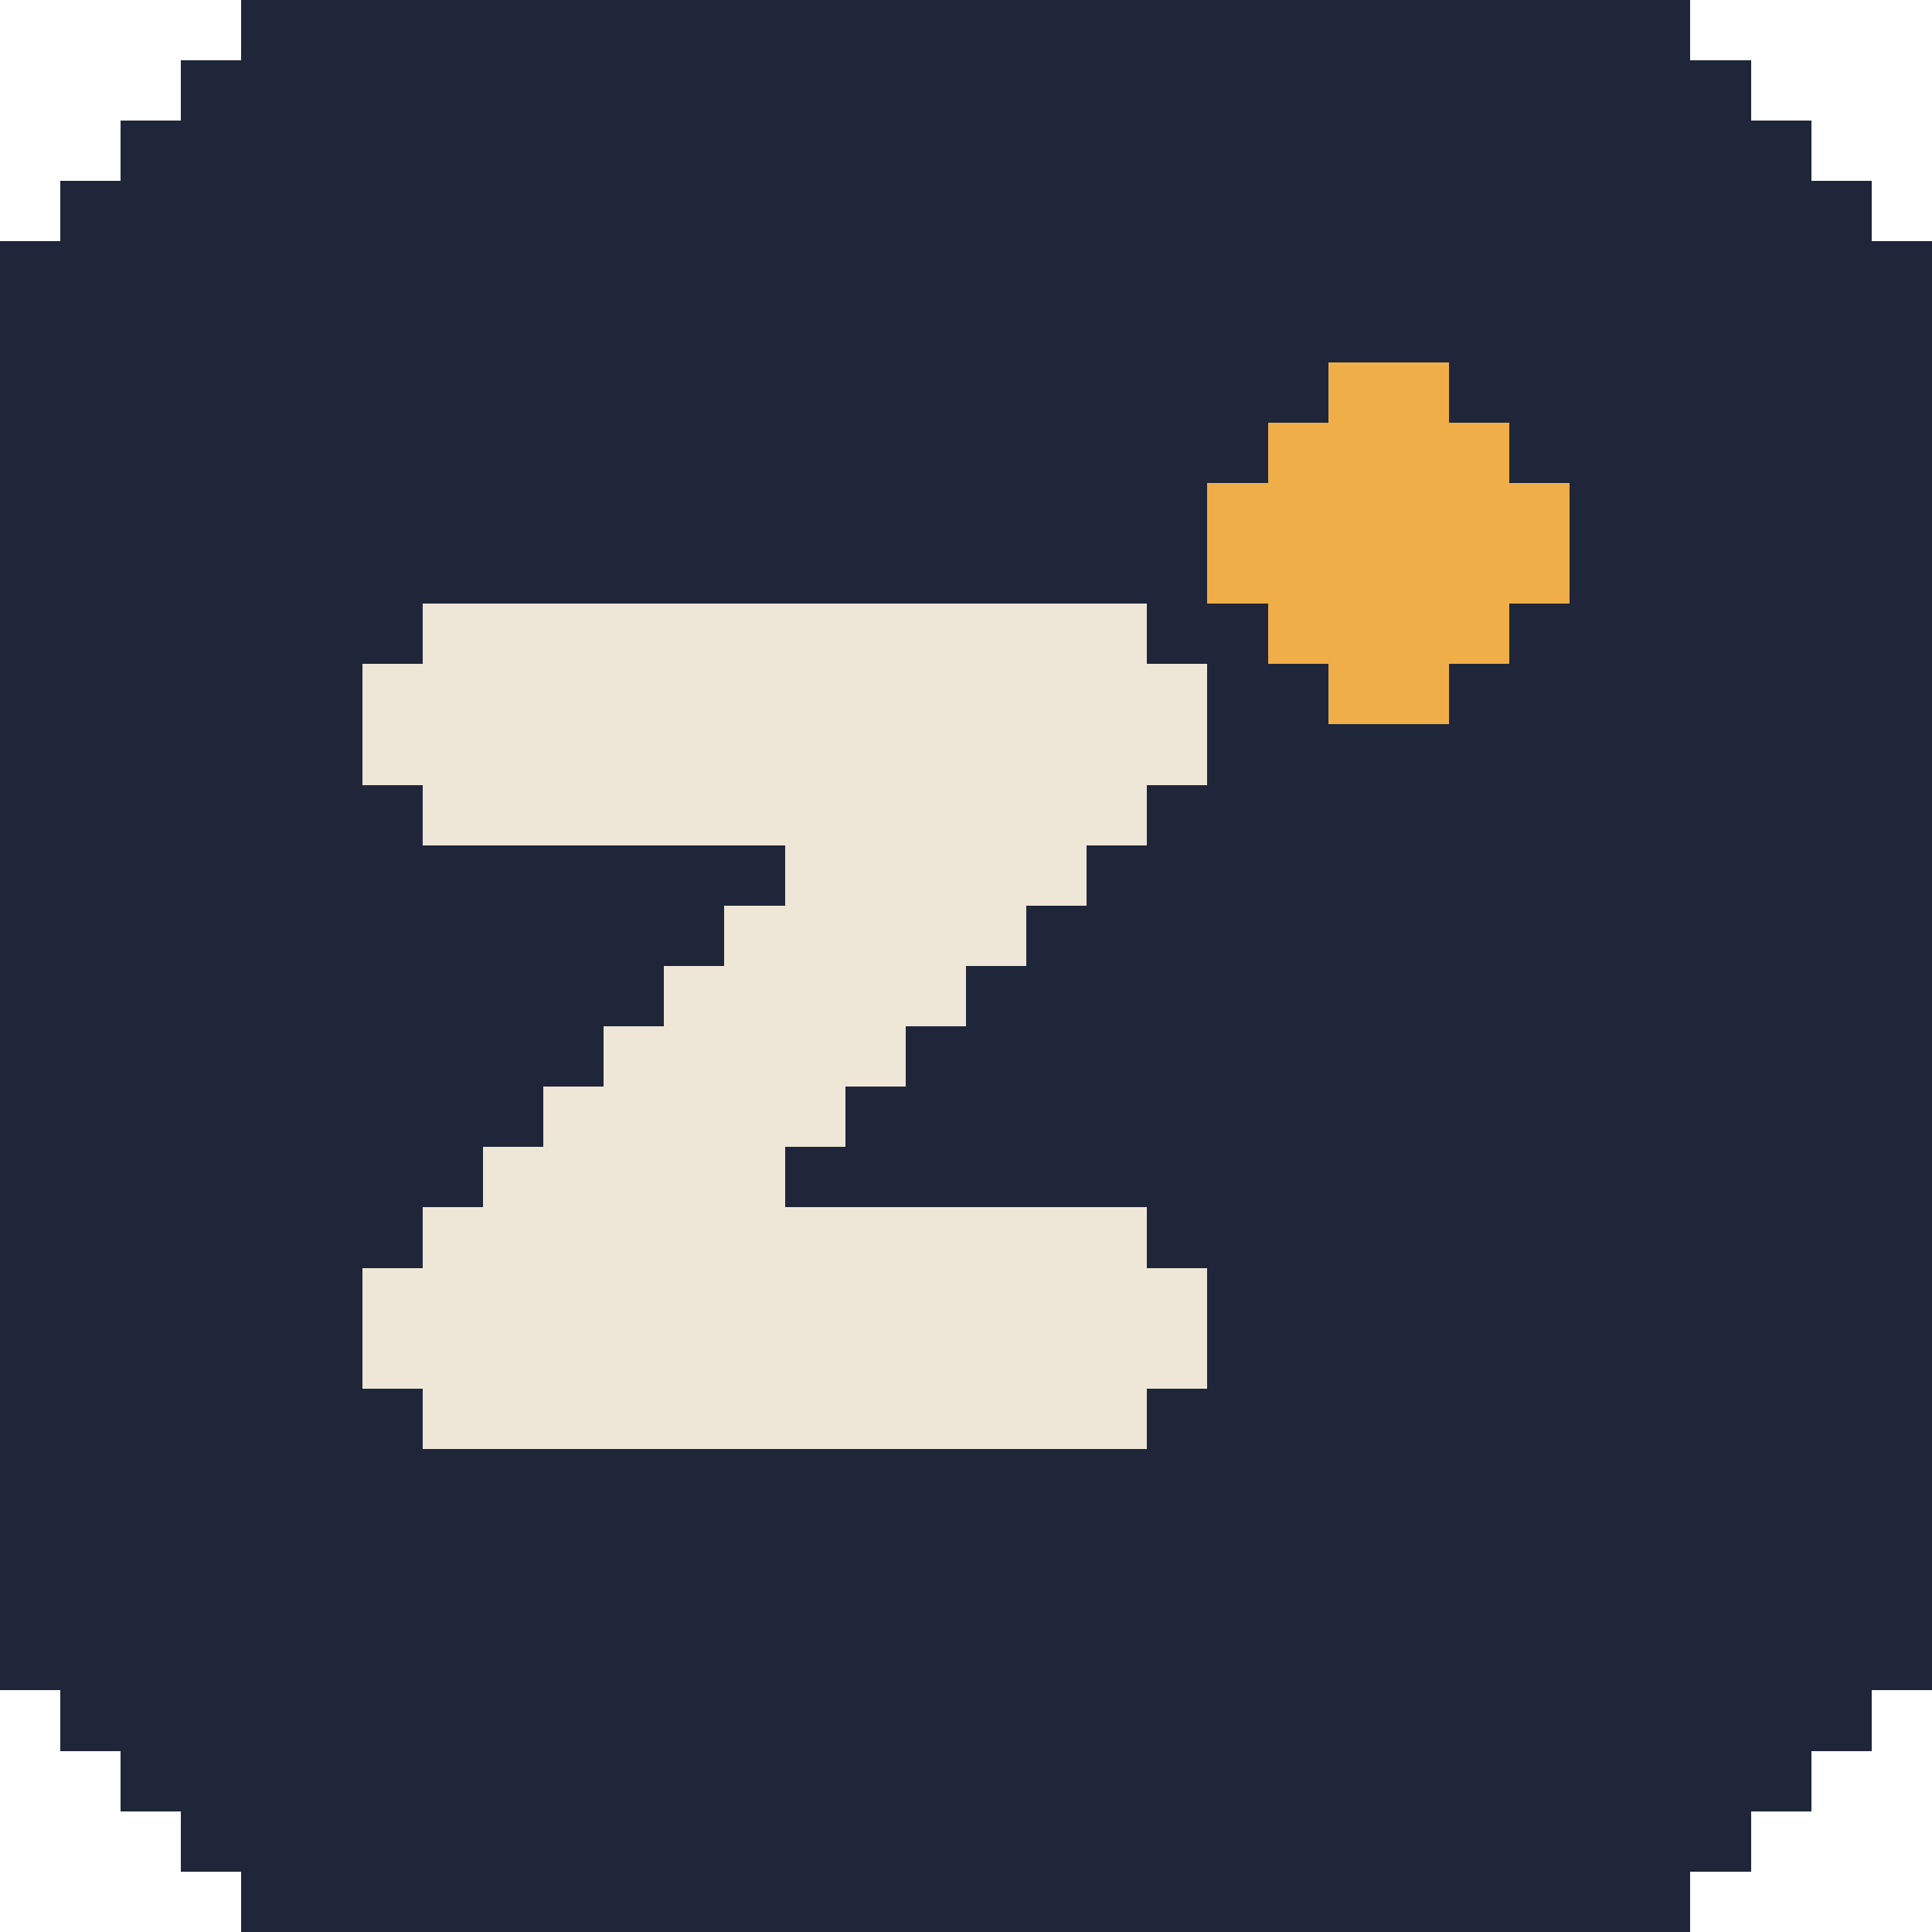
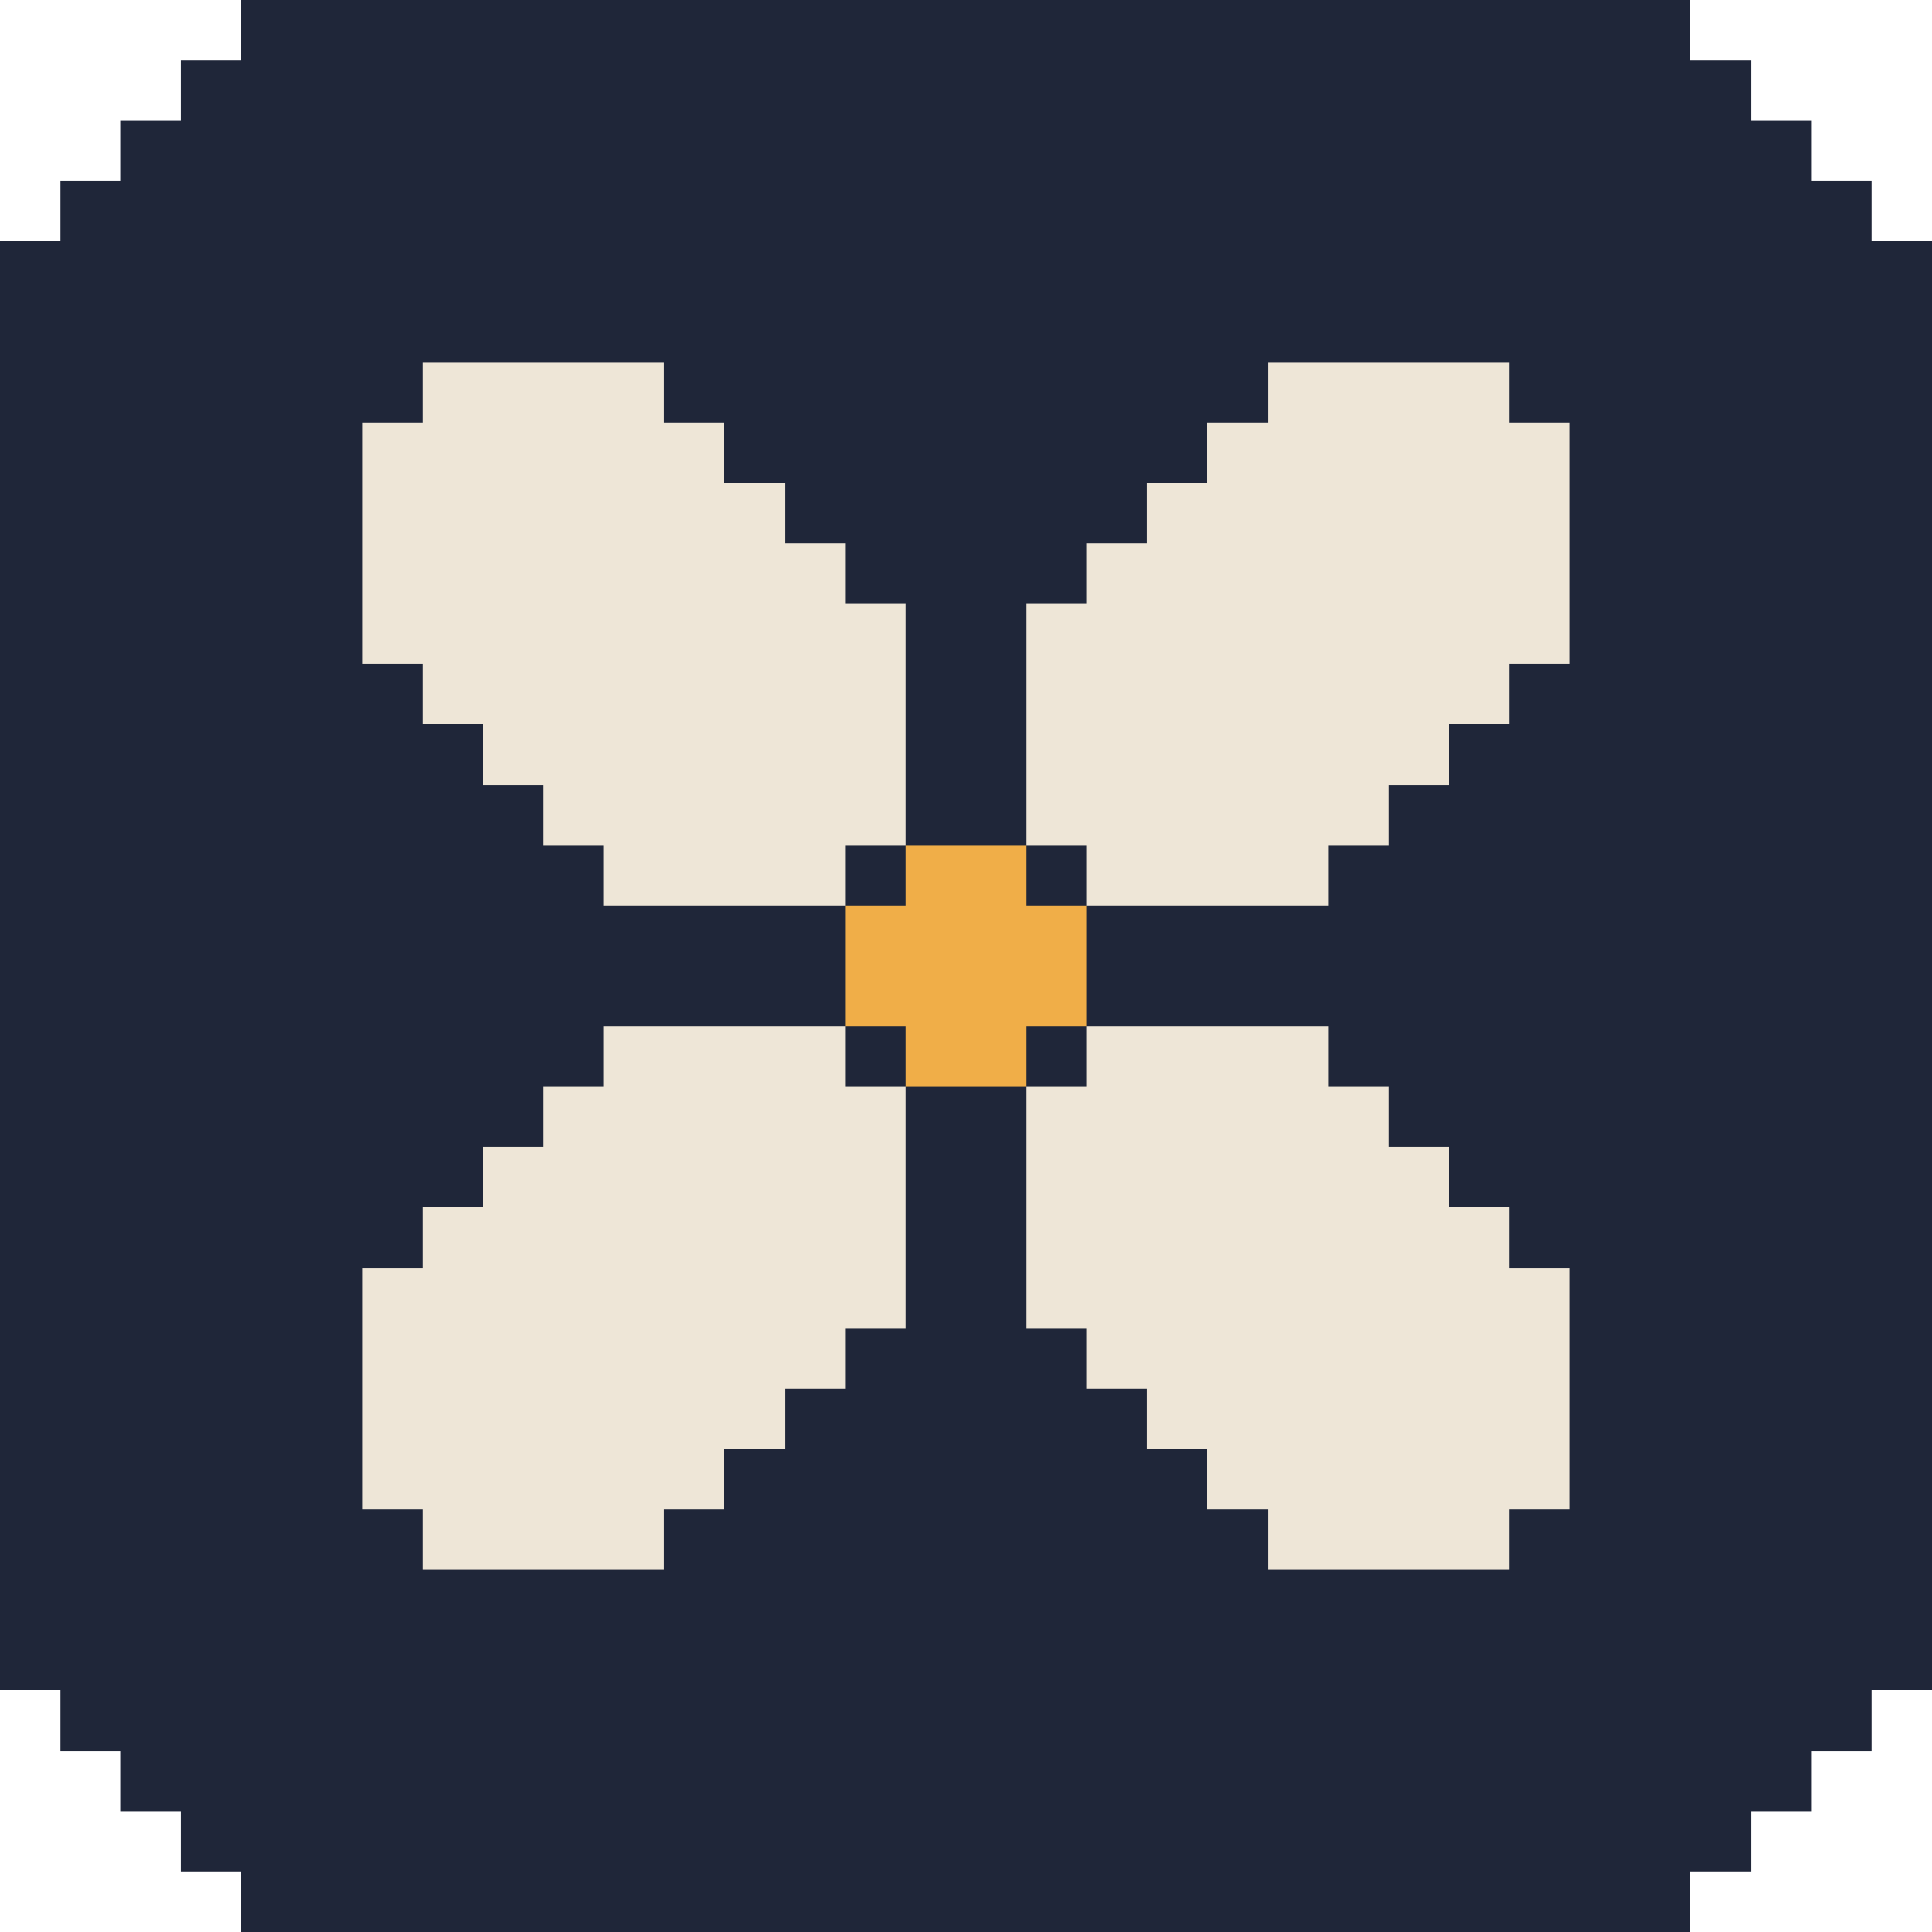
<svg xmlns="http://www.w3.org/2000/svg" viewBox="0 0 32 32" width="32" height="32" shape-rendering="crispEdges">
  <rect x="4" y="0" width="24" height="1" fill="#1f2639" />
  <rect x="3" y="1" width="26" height="1" fill="#1f2639" />
  <rect x="2" y="2" width="28" height="1" fill="#1f2639" />
  <rect x="1" y="3" width="30" height="1" fill="#1f2639" />
  <rect x="0" y="4" width="32" height="1" fill="#1f2639" />
  <rect x="0" y="5" width="32" height="1" fill="#1f2639" />
-   <rect x="0" y="6" width="22" height="1" fill="#1f2639" />
-   <rect x="22" y="6" width="2" height="1" fill="#f0ae48" />
-   <rect x="24" y="6" width="8" height="1" fill="#1f2639" />
-   <rect x="0" y="7" width="21" height="1" fill="#1f2639" />
-   <rect x="21" y="7" width="4" height="1" fill="#f0ae48" />
-   <rect x="25" y="7" width="7" height="1" fill="#1f2639" />
-   <rect x="0" y="8" width="20" height="1" fill="#1f2639" />
-   <rect x="20" y="8" width="6" height="1" fill="#f0ae48" />
+   <rect x="0" y="6" width="7" height="1" fill="#1f2639" />
+   <rect x="7" y="6" width="4" height="1" fill="#eee6d7" />
+   <rect x="11" y="6" width="10" height="1" fill="#1f2639" />
+   <rect x="21" y="6" width="4" height="1" fill="#eee6d7" />
+   <rect x="25" y="6" width="7" height="1" fill="#1f2639" />
+   <rect x="0" y="7" width="6" height="1" fill="#1f2639" />
+   <rect x="6" y="7" width="6" height="1" fill="#eee6d7" />
+   <rect x="12" y="7" width="8" height="1" fill="#1f2639" />
+   <rect x="20" y="7" width="6" height="1" fill="#eee6d7" />
+   <rect x="26" y="7" width="6" height="1" fill="#1f2639" />
+   <rect x="0" y="8" width="6" height="1" fill="#1f2639" />
+   <rect x="6" y="8" width="7" height="1" fill="#eee6d7" />
+   <rect x="13" y="8" width="6" height="1" fill="#1f2639" />
+   <rect x="19" y="8" width="7" height="1" fill="#eee6d7" />
  <rect x="26" y="8" width="6" height="1" fill="#1f2639" />
-   <rect x="0" y="9" width="20" height="1" fill="#1f2639" />
-   <rect x="20" y="9" width="6" height="1" fill="#f0ae48" />
+   <rect x="0" y="9" width="6" height="1" fill="#1f2639" />
+   <rect x="6" y="9" width="8" height="1" fill="#eee6d7" />
+   <rect x="14" y="9" width="4" height="1" fill="#1f2639" />
+   <rect x="18" y="9" width="8" height="1" fill="#eee6d7" />
  <rect x="26" y="9" width="6" height="1" fill="#1f2639" />
-   <rect x="0" y="10" width="7" height="1" fill="#1f2639" />
-   <rect x="7" y="10" width="12" height="1" fill="#eee6d7" />
-   <rect x="19" y="10" width="2" height="1" fill="#1f2639" />
-   <rect x="21" y="10" width="4" height="1" fill="#f0ae48" />
-   <rect x="25" y="10" width="7" height="1" fill="#1f2639" />
-   <rect x="0" y="11" width="6" height="1" fill="#1f2639" />
-   <rect x="6" y="11" width="14" height="1" fill="#eee6d7" />
-   <rect x="20" y="11" width="2" height="1" fill="#1f2639" />
-   <rect x="22" y="11" width="2" height="1" fill="#f0ae48" />
-   <rect x="24" y="11" width="8" height="1" fill="#1f2639" />
-   <rect x="0" y="12" width="6" height="1" fill="#1f2639" />
-   <rect x="6" y="12" width="14" height="1" fill="#eee6d7" />
-   <rect x="20" y="12" width="12" height="1" fill="#1f2639" />
-   <rect x="0" y="13" width="7" height="1" fill="#1f2639" />
-   <rect x="7" y="13" width="12" height="1" fill="#eee6d7" />
-   <rect x="19" y="13" width="13" height="1" fill="#1f2639" />
-   <rect x="0" y="14" width="13" height="1" fill="#1f2639" />
-   <rect x="13" y="14" width="5" height="1" fill="#eee6d7" />
-   <rect x="18" y="14" width="14" height="1" fill="#1f2639" />
-   <rect x="0" y="15" width="12" height="1" fill="#1f2639" />
-   <rect x="12" y="15" width="5" height="1" fill="#eee6d7" />
-   <rect x="17" y="15" width="15" height="1" fill="#1f2639" />
-   <rect x="0" y="16" width="11" height="1" fill="#1f2639" />
-   <rect x="11" y="16" width="5" height="1" fill="#eee6d7" />
-   <rect x="16" y="16" width="16" height="1" fill="#1f2639" />
+   <rect x="0" y="10" width="6" height="1" fill="#1f2639" />
+   <rect x="6" y="10" width="9" height="1" fill="#eee6d7" />
+   <rect x="15" y="10" width="2" height="1" fill="#1f2639" />
+   <rect x="17" y="10" width="9" height="1" fill="#eee6d7" />
+   <rect x="26" y="10" width="6" height="1" fill="#1f2639" />
+   <rect x="0" y="11" width="7" height="1" fill="#1f2639" />
+   <rect x="7" y="11" width="8" height="1" fill="#eee6d7" />
+   <rect x="15" y="11" width="2" height="1" fill="#1f2639" />
+   <rect x="17" y="11" width="8" height="1" fill="#eee6d7" />
+   <rect x="25" y="11" width="7" height="1" fill="#1f2639" />
+   <rect x="0" y="12" width="8" height="1" fill="#1f2639" />
+   <rect x="8" y="12" width="7" height="1" fill="#eee6d7" />
+   <rect x="15" y="12" width="2" height="1" fill="#1f2639" />
+   <rect x="17" y="12" width="7" height="1" fill="#eee6d7" />
+   <rect x="24" y="12" width="8" height="1" fill="#1f2639" />
+   <rect x="0" y="13" width="9" height="1" fill="#1f2639" />
+   <rect x="9" y="13" width="6" height="1" fill="#eee6d7" />
+   <rect x="15" y="13" width="2" height="1" fill="#1f2639" />
+   <rect x="17" y="13" width="6" height="1" fill="#eee6d7" />
+   <rect x="23" y="13" width="9" height="1" fill="#1f2639" />
+   <rect x="0" y="14" width="10" height="1" fill="#1f2639" />
+   <rect x="10" y="14" width="4" height="1" fill="#eee6d7" />
+   <rect x="14" y="14" width="1" height="1" fill="#1f2639" />
+   <rect x="15" y="14" width="2" height="1" fill="#f0ae48" />
+   <rect x="17" y="14" width="1" height="1" fill="#1f2639" />
+   <rect x="18" y="14" width="4" height="1" fill="#eee6d7" />
+   <rect x="22" y="14" width="10" height="1" fill="#1f2639" />
+   <rect x="0" y="15" width="14" height="1" fill="#1f2639" />
+   <rect x="14" y="15" width="4" height="1" fill="#f0ae48" />
+   <rect x="18" y="15" width="14" height="1" fill="#1f2639" />
+   <rect x="0" y="16" width="14" height="1" fill="#1f2639" />
+   <rect x="14" y="16" width="4" height="1" fill="#f0ae48" />
+   <rect x="18" y="16" width="14" height="1" fill="#1f2639" />
  <rect x="0" y="17" width="10" height="1" fill="#1f2639" />
-   <rect x="10" y="17" width="5" height="1" fill="#eee6d7" />
-   <rect x="15" y="17" width="17" height="1" fill="#1f2639" />
+   <rect x="10" y="17" width="4" height="1" fill="#eee6d7" />
+   <rect x="14" y="17" width="1" height="1" fill="#1f2639" />
+   <rect x="15" y="17" width="2" height="1" fill="#f0ae48" />
+   <rect x="17" y="17" width="1" height="1" fill="#1f2639" />
+   <rect x="18" y="17" width="4" height="1" fill="#eee6d7" />
+   <rect x="22" y="17" width="10" height="1" fill="#1f2639" />
  <rect x="0" y="18" width="9" height="1" fill="#1f2639" />
-   <rect x="9" y="18" width="5" height="1" fill="#eee6d7" />
-   <rect x="14" y="18" width="18" height="1" fill="#1f2639" />
+   <rect x="9" y="18" width="6" height="1" fill="#eee6d7" />
+   <rect x="15" y="18" width="2" height="1" fill="#1f2639" />
+   <rect x="17" y="18" width="6" height="1" fill="#eee6d7" />
+   <rect x="23" y="18" width="9" height="1" fill="#1f2639" />
  <rect x="0" y="19" width="8" height="1" fill="#1f2639" />
-   <rect x="8" y="19" width="5" height="1" fill="#eee6d7" />
-   <rect x="13" y="19" width="19" height="1" fill="#1f2639" />
+   <rect x="8" y="19" width="7" height="1" fill="#eee6d7" />
+   <rect x="15" y="19" width="2" height="1" fill="#1f2639" />
+   <rect x="17" y="19" width="7" height="1" fill="#eee6d7" />
+   <rect x="24" y="19" width="8" height="1" fill="#1f2639" />
  <rect x="0" y="20" width="7" height="1" fill="#1f2639" />
-   <rect x="7" y="20" width="12" height="1" fill="#eee6d7" />
-   <rect x="19" y="20" width="13" height="1" fill="#1f2639" />
+   <rect x="7" y="20" width="8" height="1" fill="#eee6d7" />
+   <rect x="15" y="20" width="2" height="1" fill="#1f2639" />
+   <rect x="17" y="20" width="8" height="1" fill="#eee6d7" />
+   <rect x="25" y="20" width="7" height="1" fill="#1f2639" />
  <rect x="0" y="21" width="6" height="1" fill="#1f2639" />
-   <rect x="6" y="21" width="14" height="1" fill="#eee6d7" />
-   <rect x="20" y="21" width="12" height="1" fill="#1f2639" />
+   <rect x="6" y="21" width="9" height="1" fill="#eee6d7" />
+   <rect x="15" y="21" width="2" height="1" fill="#1f2639" />
+   <rect x="17" y="21" width="9" height="1" fill="#eee6d7" />
+   <rect x="26" y="21" width="6" height="1" fill="#1f2639" />
  <rect x="0" y="22" width="6" height="1" fill="#1f2639" />
-   <rect x="6" y="22" width="14" height="1" fill="#eee6d7" />
-   <rect x="20" y="22" width="12" height="1" fill="#1f2639" />
-   <rect x="0" y="23" width="7" height="1" fill="#1f2639" />
-   <rect x="7" y="23" width="12" height="1" fill="#eee6d7" />
-   <rect x="19" y="23" width="13" height="1" fill="#1f2639" />
-   <rect x="0" y="24" width="32" height="1" fill="#1f2639" />
-   <rect x="0" y="25" width="32" height="1" fill="#1f2639" />
+   <rect x="6" y="22" width="8" height="1" fill="#eee6d7" />
+   <rect x="14" y="22" width="4" height="1" fill="#1f2639" />
+   <rect x="18" y="22" width="8" height="1" fill="#eee6d7" />
+   <rect x="26" y="22" width="6" height="1" fill="#1f2639" />
+   <rect x="0" y="23" width="6" height="1" fill="#1f2639" />
+   <rect x="6" y="23" width="7" height="1" fill="#eee6d7" />
+   <rect x="13" y="23" width="6" height="1" fill="#1f2639" />
+   <rect x="19" y="23" width="7" height="1" fill="#eee6d7" />
+   <rect x="26" y="23" width="6" height="1" fill="#1f2639" />
+   <rect x="0" y="24" width="6" height="1" fill="#1f2639" />
+   <rect x="6" y="24" width="6" height="1" fill="#eee6d7" />
+   <rect x="12" y="24" width="8" height="1" fill="#1f2639" />
+   <rect x="20" y="24" width="6" height="1" fill="#eee6d7" />
+   <rect x="26" y="24" width="6" height="1" fill="#1f2639" />
+   <rect x="0" y="25" width="7" height="1" fill="#1f2639" />
+   <rect x="7" y="25" width="4" height="1" fill="#eee6d7" />
+   <rect x="11" y="25" width="10" height="1" fill="#1f2639" />
+   <rect x="21" y="25" width="4" height="1" fill="#eee6d7" />
+   <rect x="25" y="25" width="7" height="1" fill="#1f2639" />
  <rect x="0" y="26" width="32" height="1" fill="#1f2639" />
  <rect x="0" y="27" width="32" height="1" fill="#1f2639" />
  <rect x="1" y="28" width="30" height="1" fill="#1f2639" />
  <rect x="2" y="29" width="28" height="1" fill="#1f2639" />
  <rect x="3" y="30" width="26" height="1" fill="#1f2639" />
  <rect x="4" y="31" width="24" height="1" fill="#1f2639" />
</svg>
